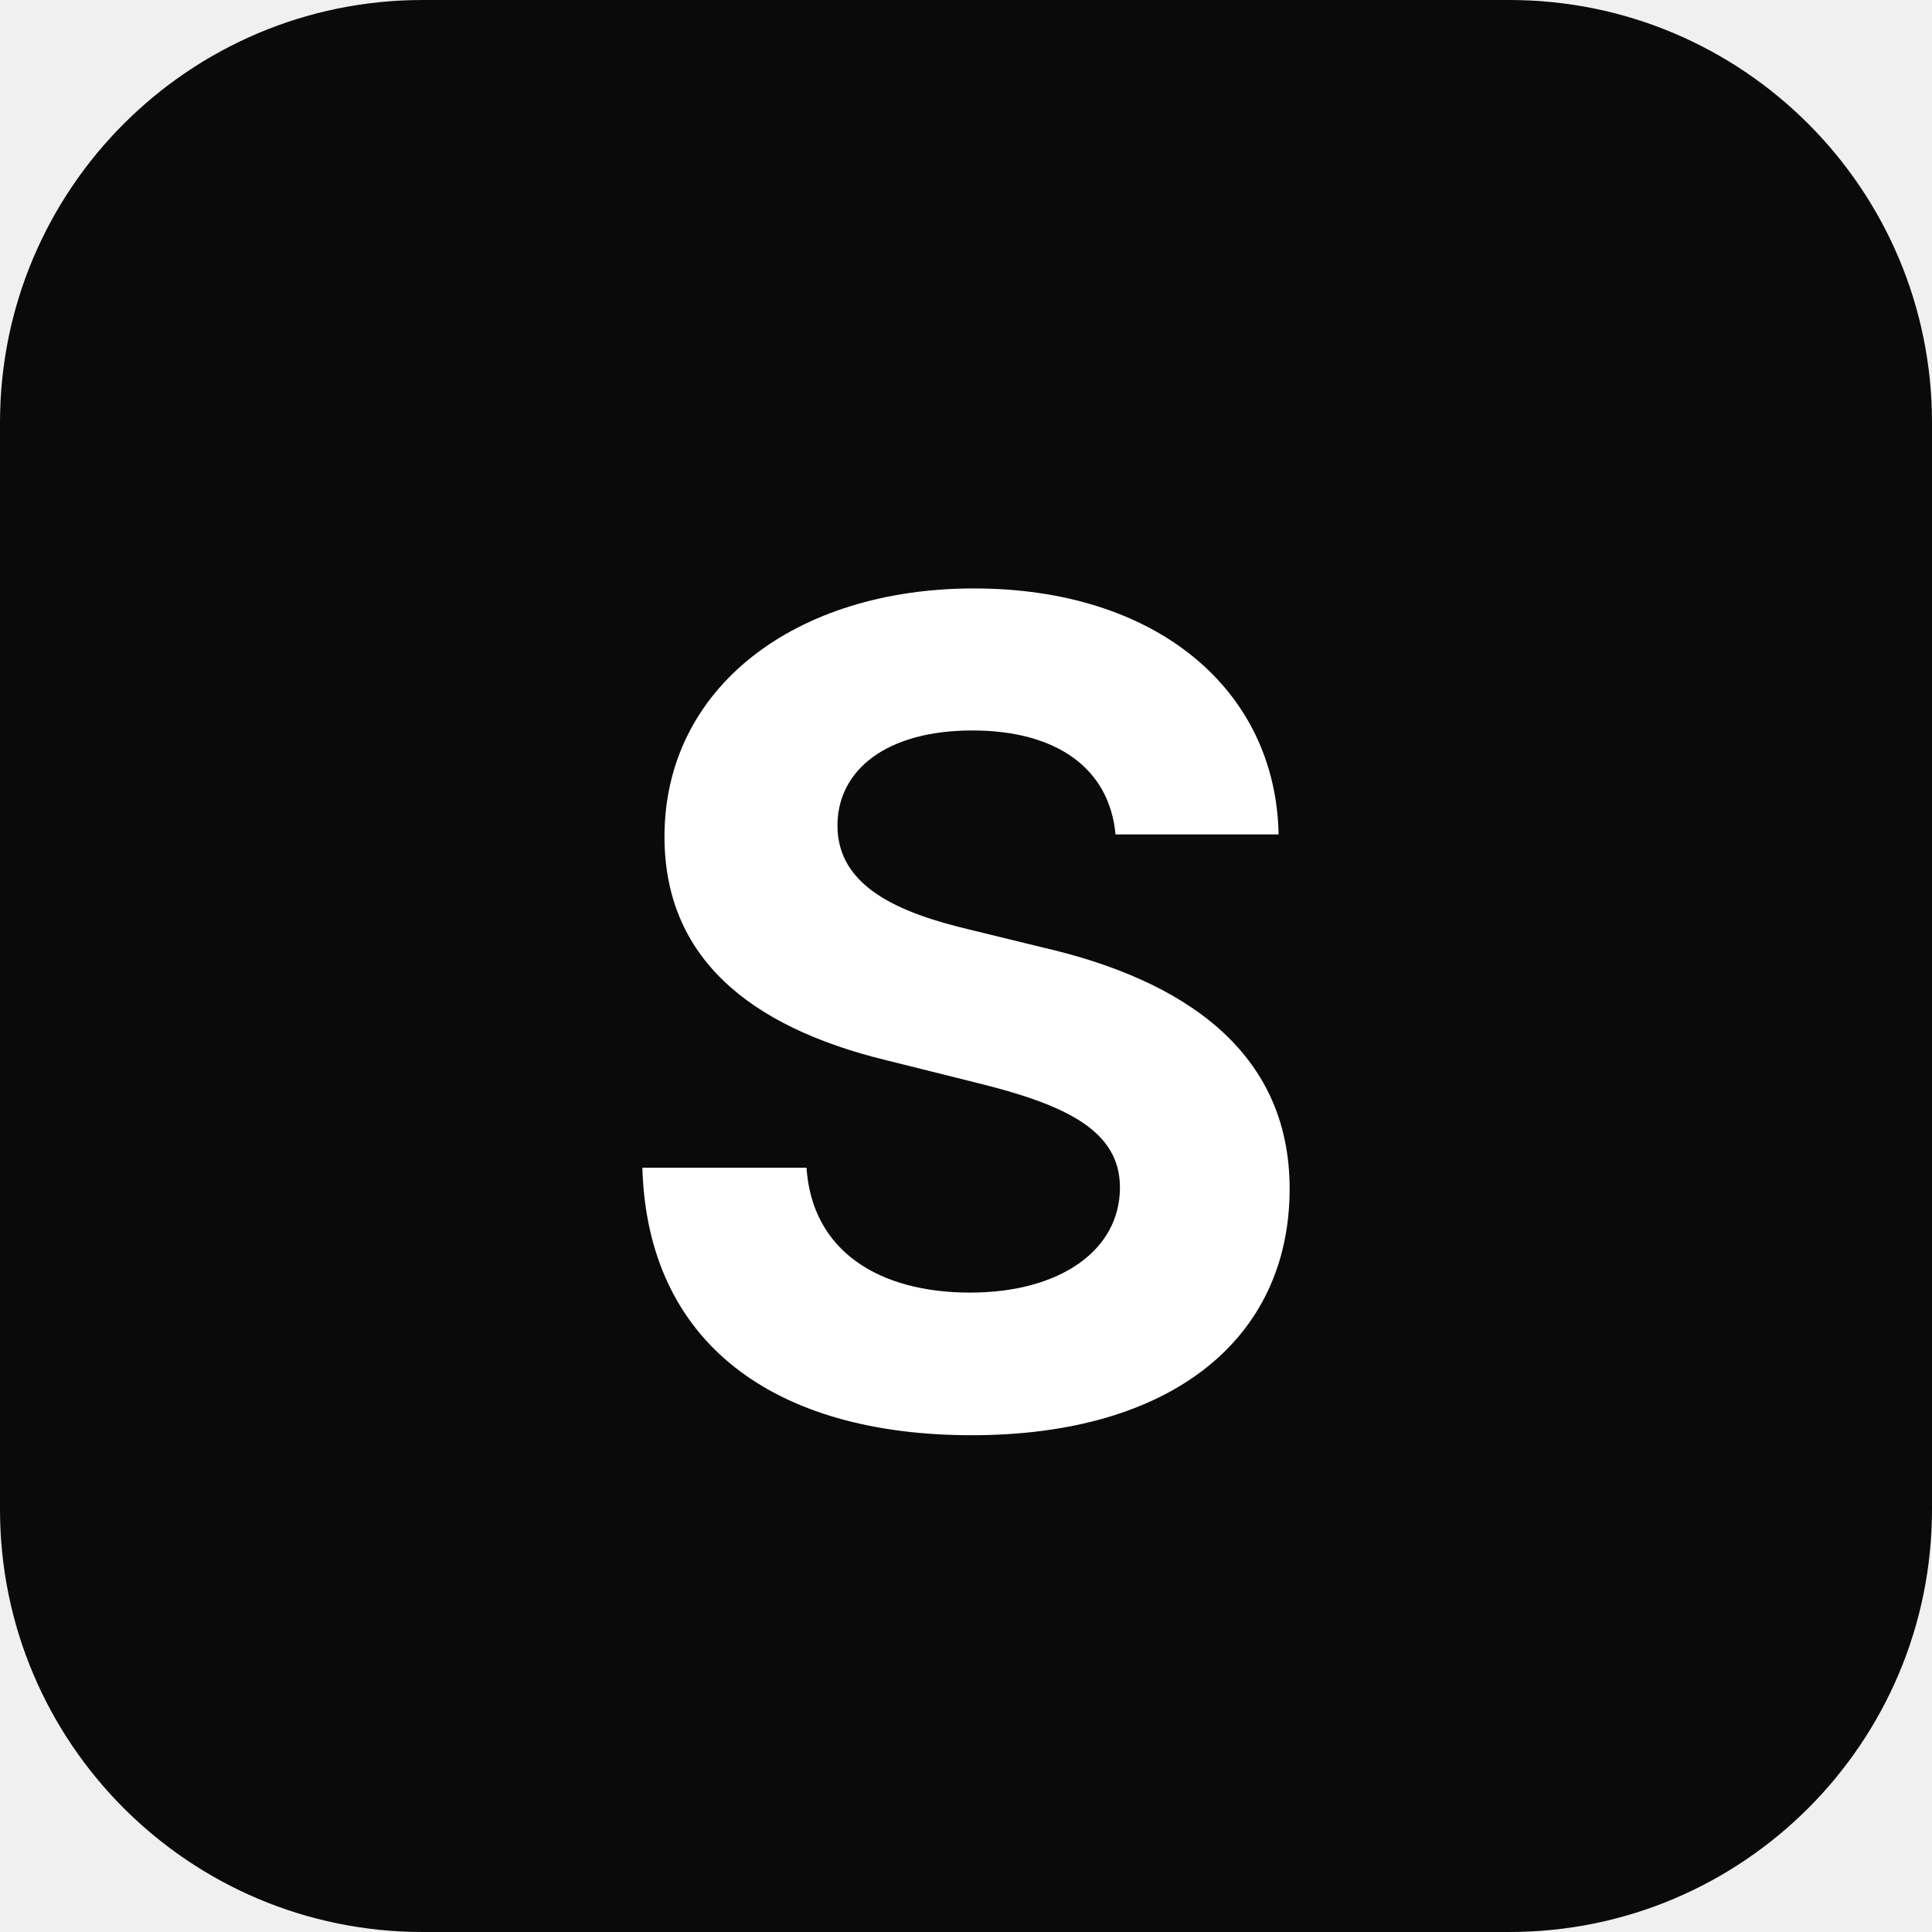
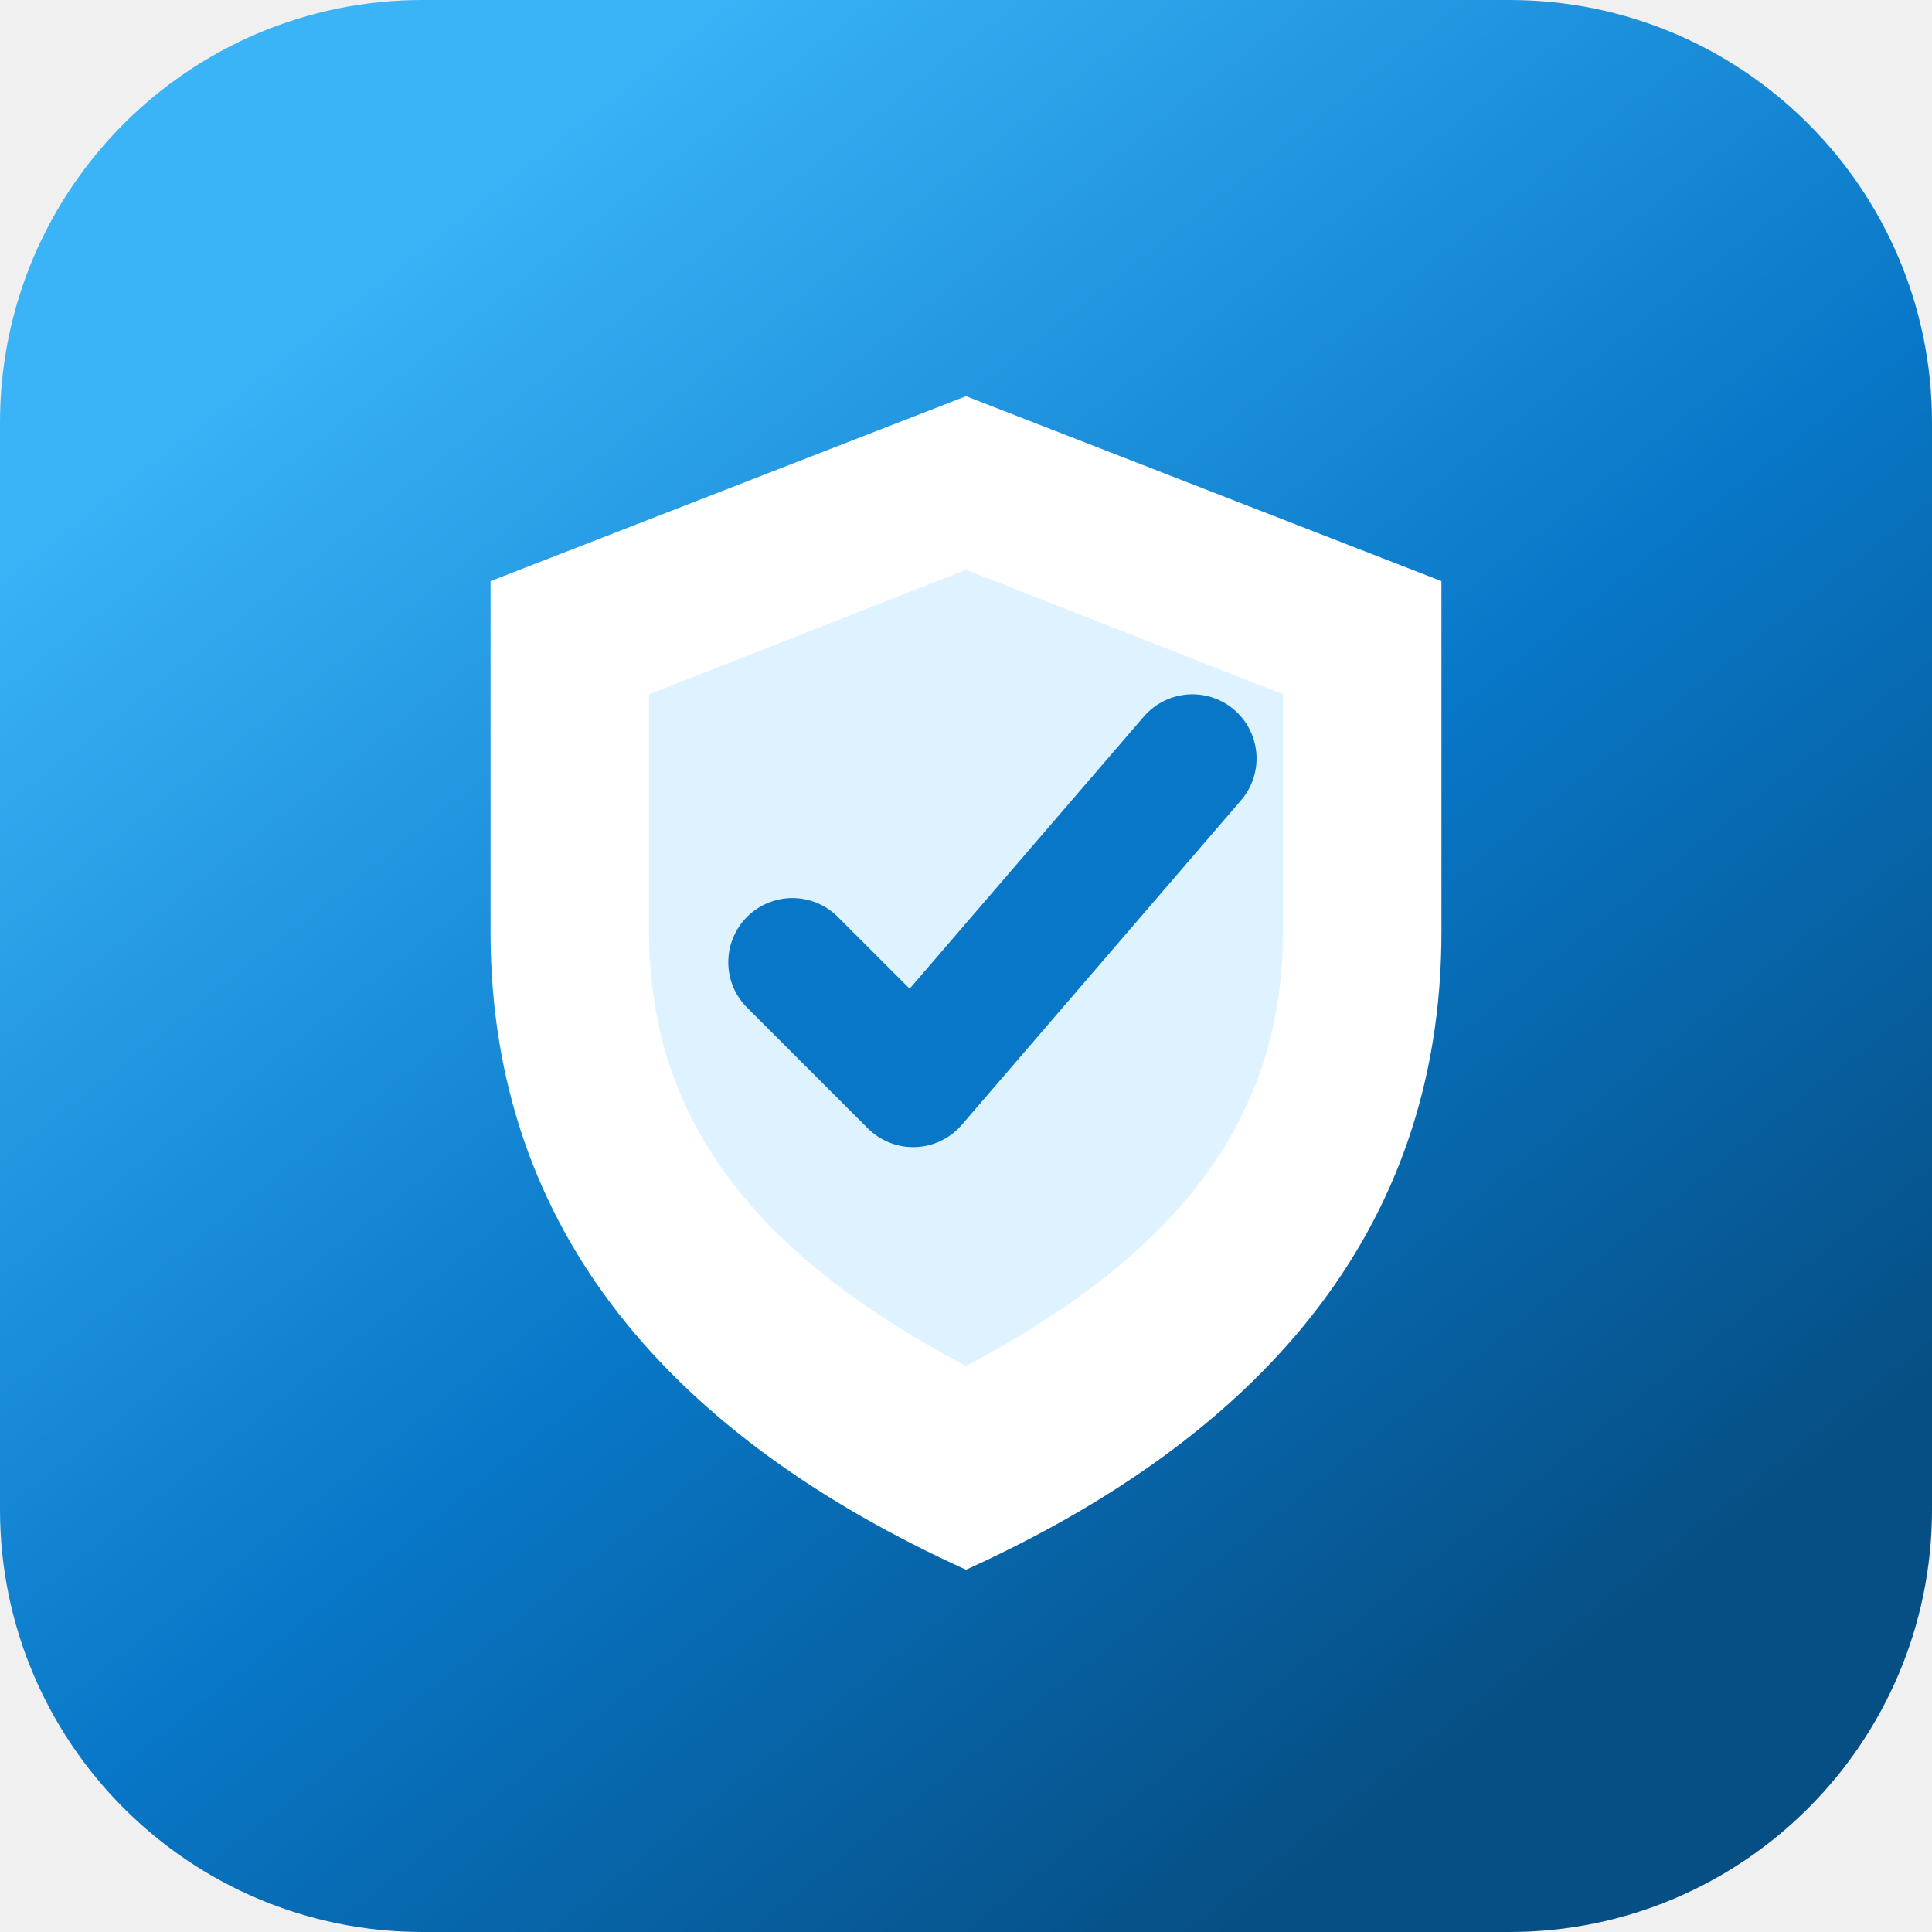
- <svg xmlns="http://www.w3.org/2000/svg" viewBox="0 0 512 512" width="512" height="512" role="img" aria-label="Logo">
-   <rect width="512" height="512" rx="112" fill="#0a0a0a" />
-   <text x="50%" y="50%" dy="0.04em" text-anchor="middle" dominant-baseline="central" font-family="Inter, ui-sans-serif, system-ui, -apple-system, Segoe UI, Roboto, sans-serif" font-size="300" font-weight="700" fill="#ffffff">S</text>
+ <svg xmlns="http://www.w3.org/2000/svg" viewBox="0 0 512 512" width="512" height="512" role="img" aria-label="Trading Discipline Shield">
+   <defs>
+     <linearGradient id="bg" x1="104" y1="64" x2="408" y2="448" gradientUnits="userSpaceOnUse">
+       <stop offset="0" stop-color="#3ab3f7" />
+       <stop offset="0.55" stop-color="#0877c7" />
+       <stop offset="1" stop-color="#064f84" />
+     </linearGradient>
+   </defs>
+   <rect width="512" height="512" rx="112" fill="url(#bg)" />
+   <path d="M256 105 382 154v93c0 80-49 134-126 169-77-35-126-89-126-169v-93l126-49Z" fill="#ffffff" />
+   <path d="M256 151 340 184v63c0 52-31 87-84 115-53-28-84-63-84-115v-63l84-33Z" fill="#dff2ff" />
+   <path d="m210 255 32 32 74-86" fill="none" stroke="#0877c7" stroke-width="34" stroke-linecap="round" stroke-linejoin="round" />
</svg>
